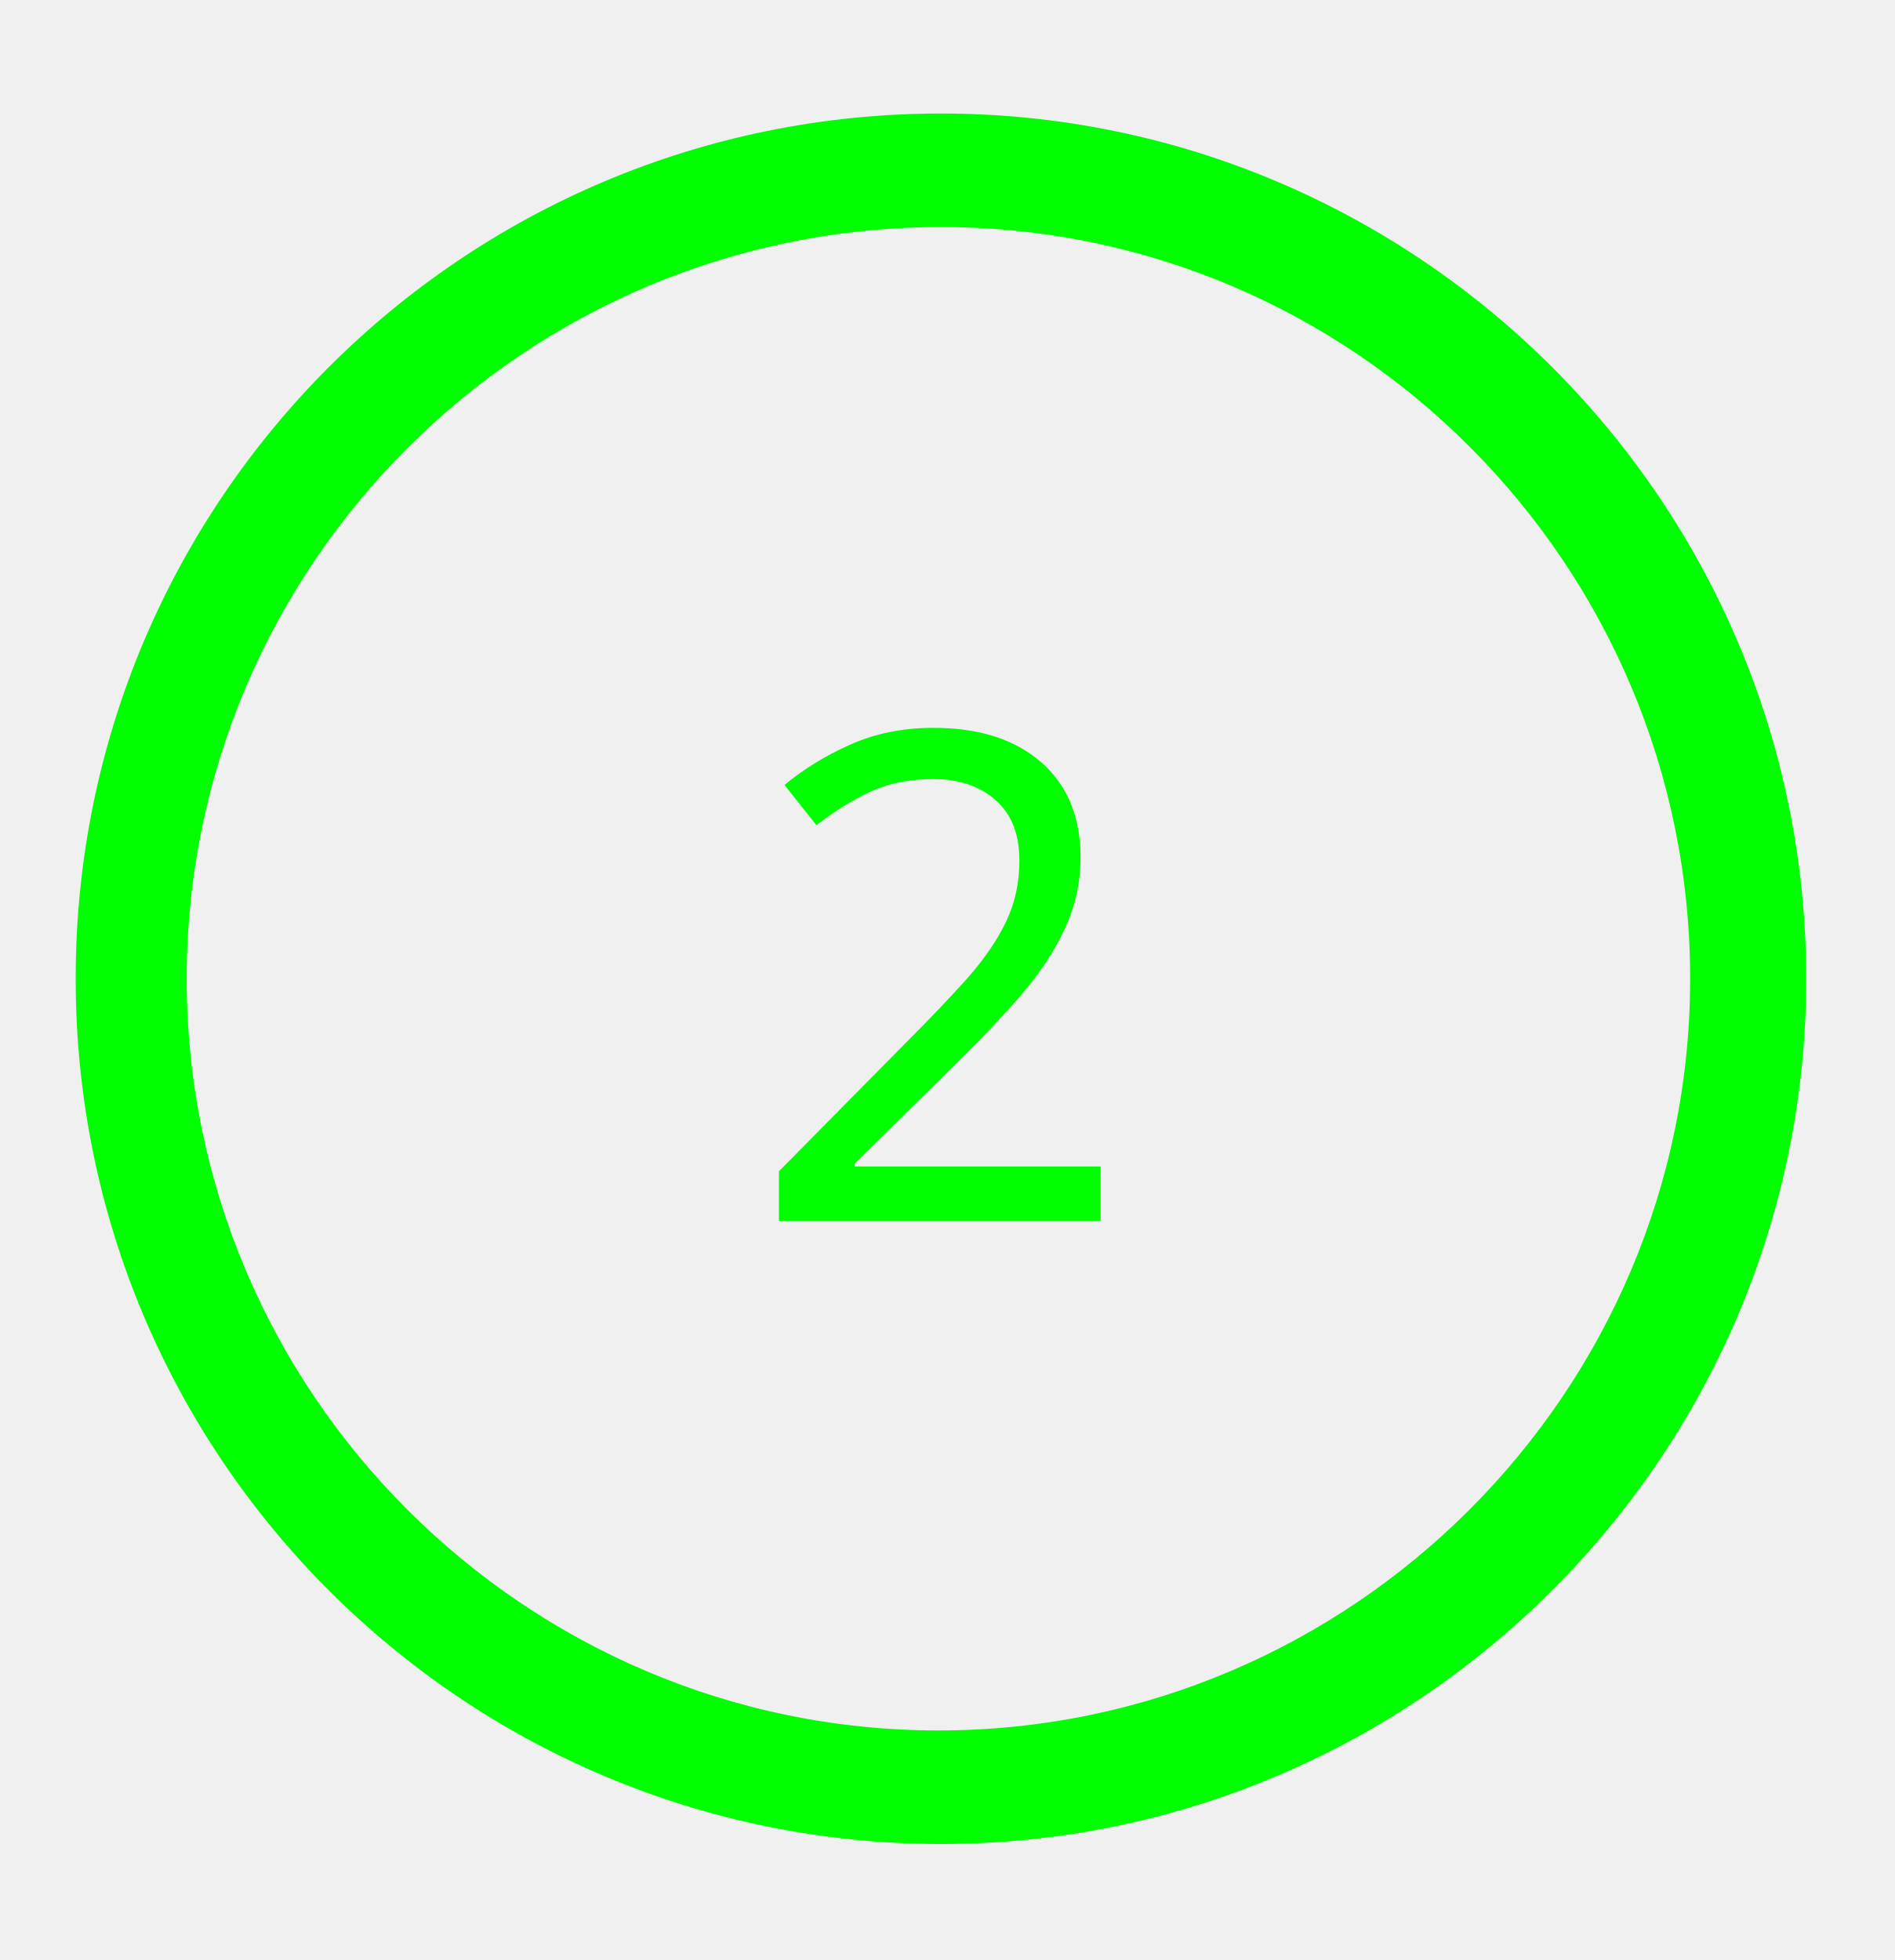
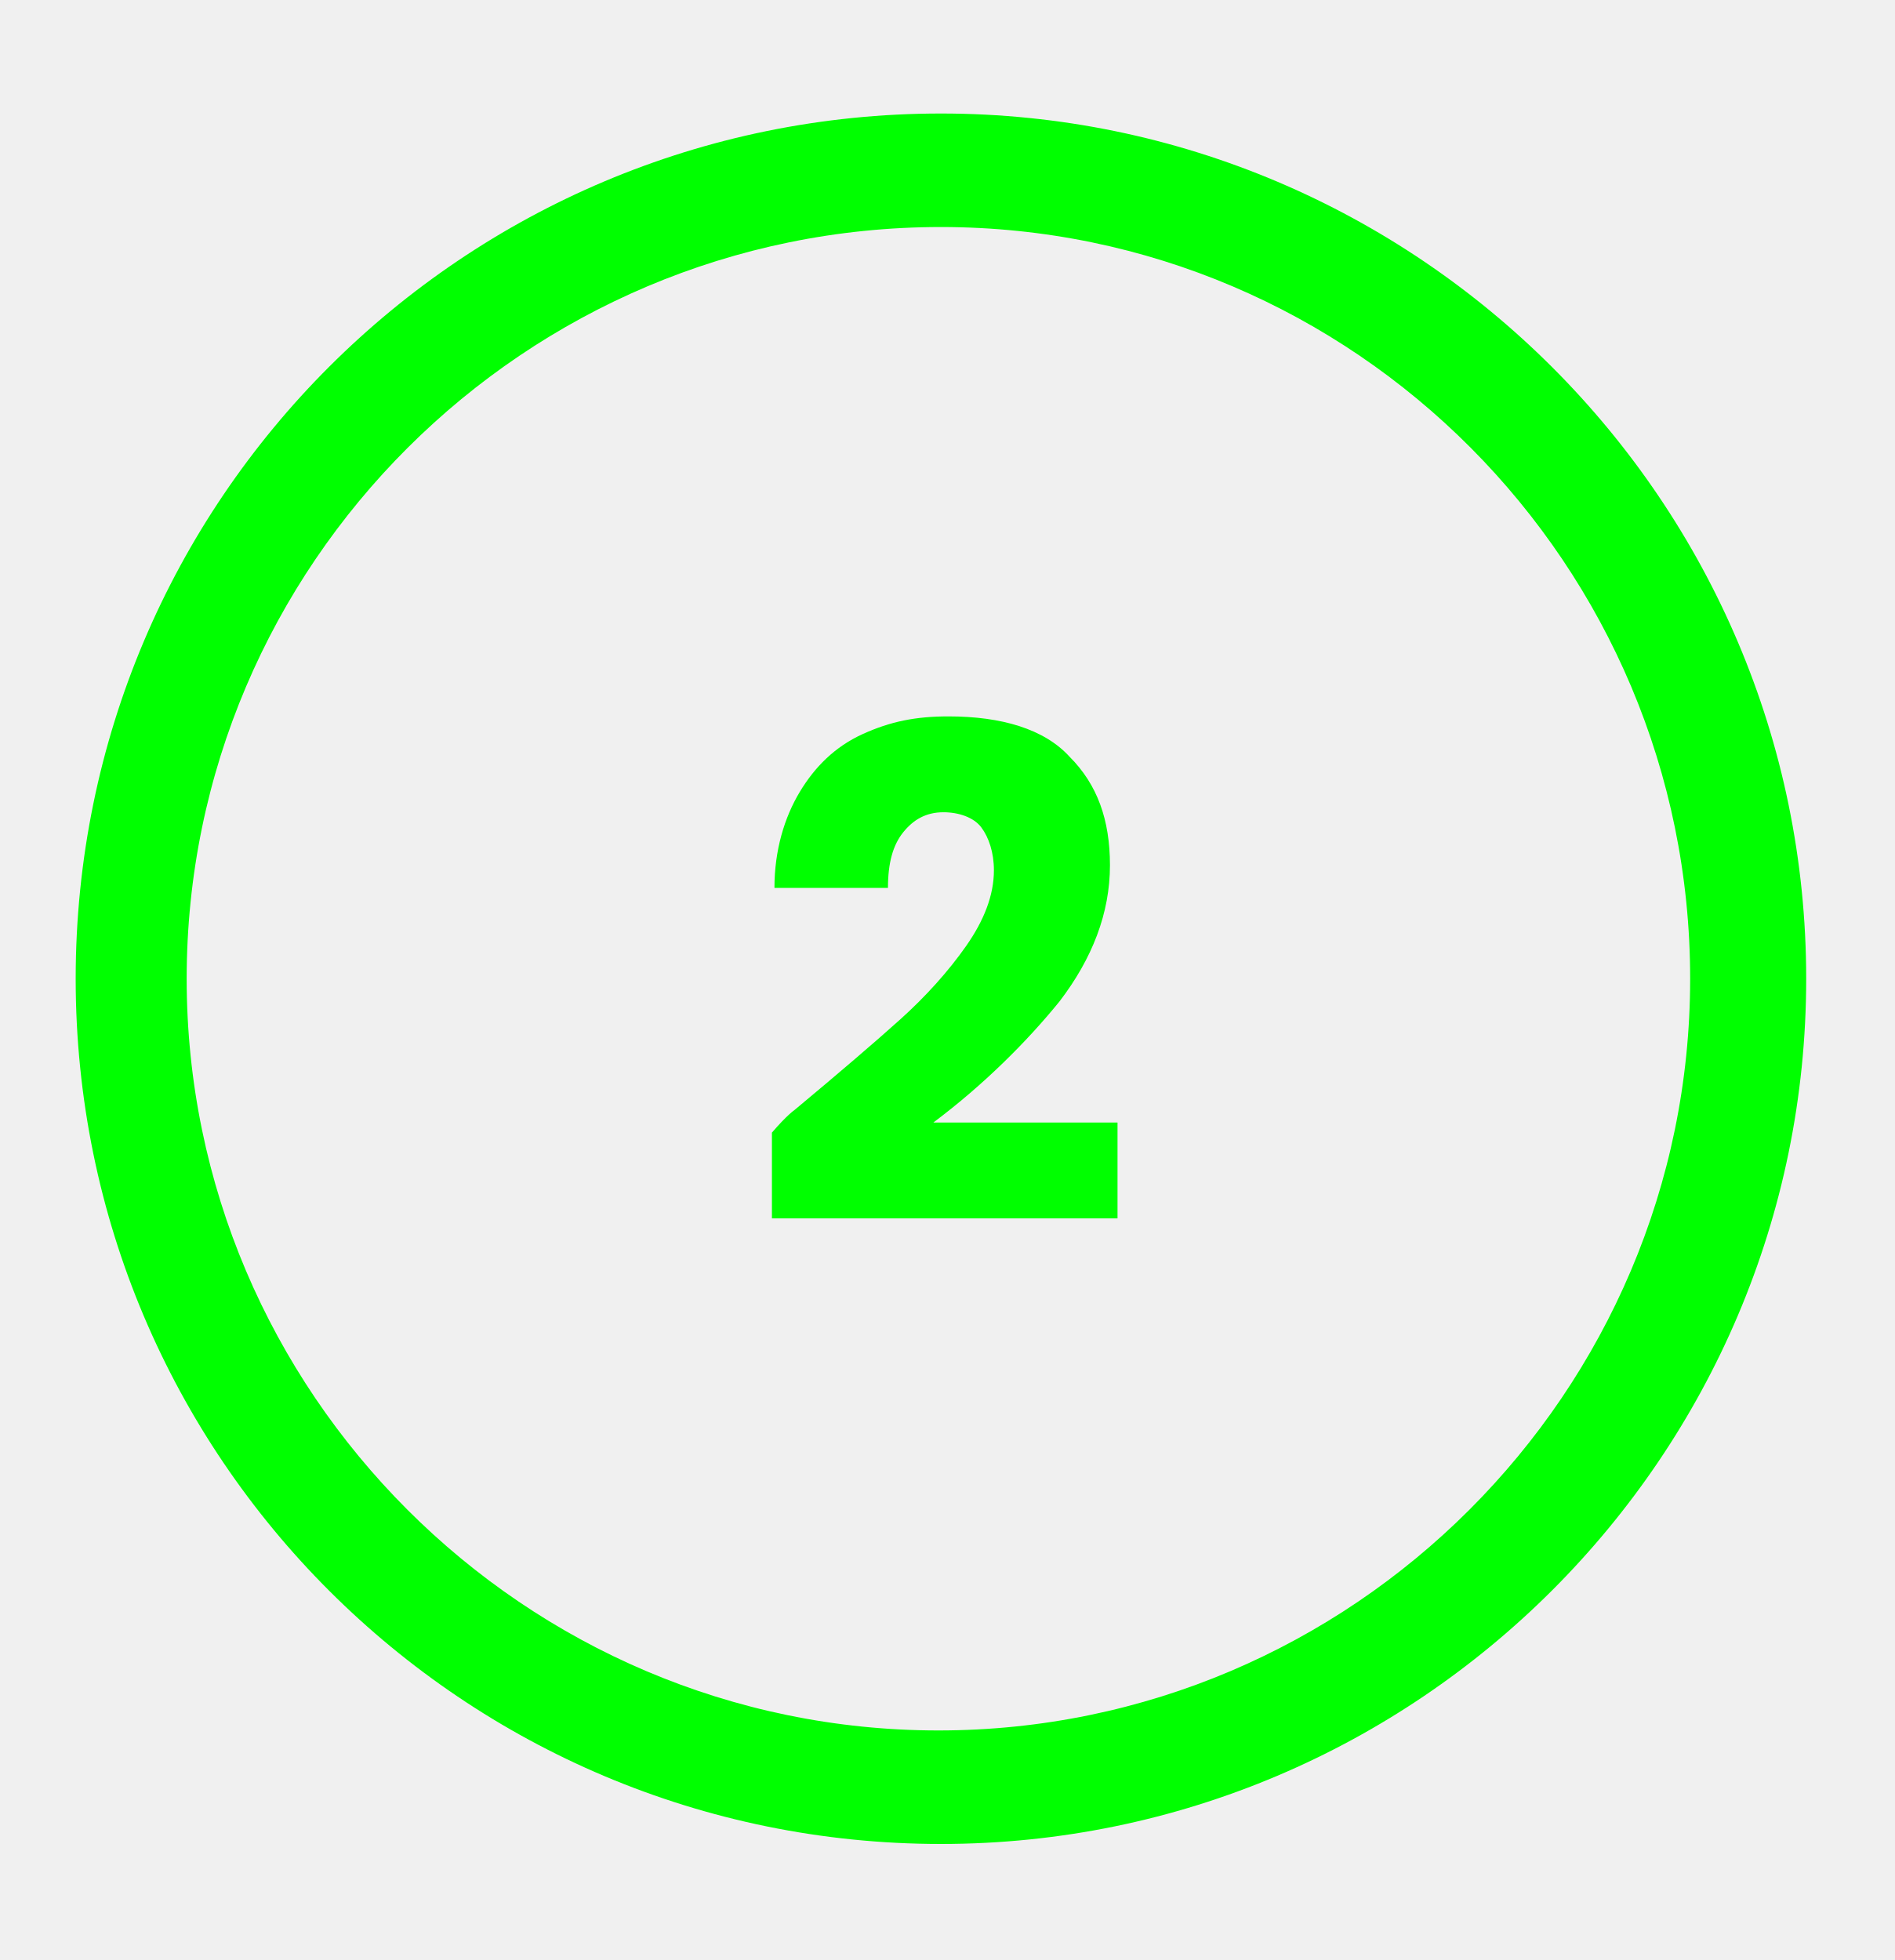
<svg xmlns="http://www.w3.org/2000/svg" version="1.1" id="Camada_1" x="0px" y="0px" viewBox="0 0 75.1 77.7" style="enable-background:new 0 0 75.1 77.7;" xml:space="preserve">
  <style type="text/css">
	.st0{fill:#FFFFFF;stroke:#1D1D1B;stroke-width:8;stroke-miterlimit:10;}
	.st1{fill:none;stroke:#000000;stroke-width:8;stroke-miterlimit:10;}
	.st2{fill:none;stroke:#1D1D1B;stroke-width:8;stroke-miterlimit:10;}
	.st3{fill:none;stroke:#FFFFFF;stroke-width:20;stroke-miterlimit:10;}
	.st4{fill:none;stroke:#FFFFFF;stroke-width:21;stroke-miterlimit:10;}
	.st5{fill:#FFFFFF;}
	.st6{fill:#1D1D1B;}
	.st7{fill:#00FF00;}
	.st8{fill:#C8C8C8;}
- 	.st9{fill:none;}
- 	.st10{font-family:'Poppins-Bold';}
- 	.st11{font-size:27px;}
</style>
  <g>
    <g>
      <path class="st7" d="M37.3,73.1C18.4,73.1,3,57.8,3,38.8S18.4,4.5,37.3,4.5s34.3,15.4,34.3,34.3S56.2,73.1,37.3,73.1z M37.3,9    C20.8,9,7.4,22.4,7.4,38.8s13.4,29.8,29.8,29.8s29.8-13.4,29.8-29.8S53.7,9,37.3,9z" />
    </g>
  </g>
-   <rect x="11.2" y="28.4" class="st9" width="52.2" height="20.8" />
-   <text transform="matrix(1 0 0 1 29.5822 48.4)" class="st7 st10 st11">2</text>
+   <g>
+     <path class="st7" d="M31.5,44c1.8-1.5,3.2-2.7,4.2-3.6c1-0.9,1.9-1.9,2.6-2.9c0.7-1,1.1-2,1.1-3c0-0.7-0.2-1.3-0.5-1.7   s-0.9-0.6-1.5-0.6c-0.7,0-1.2,0.3-1.6,0.8c-0.4,0.5-0.6,1.2-0.6,2.2h-4.5c0-1.5,0.4-2.8,1-3.8c0.6-1,1.4-1.8,2.5-2.3   s2.1-0.7,3.4-0.7c2.1,0,3.8,0.5,4.8,1.6c1.1,1.1,1.6,2.5,1.6,4.3c0,1.9-0.7,3.7-2,5.4c-1.3,1.6-3,3.3-5,4.8h7.3v3.8H30.6v-3.4   C31.2,44.2,31.5,44,31.5,44z" />
+   </g>
</svg>
